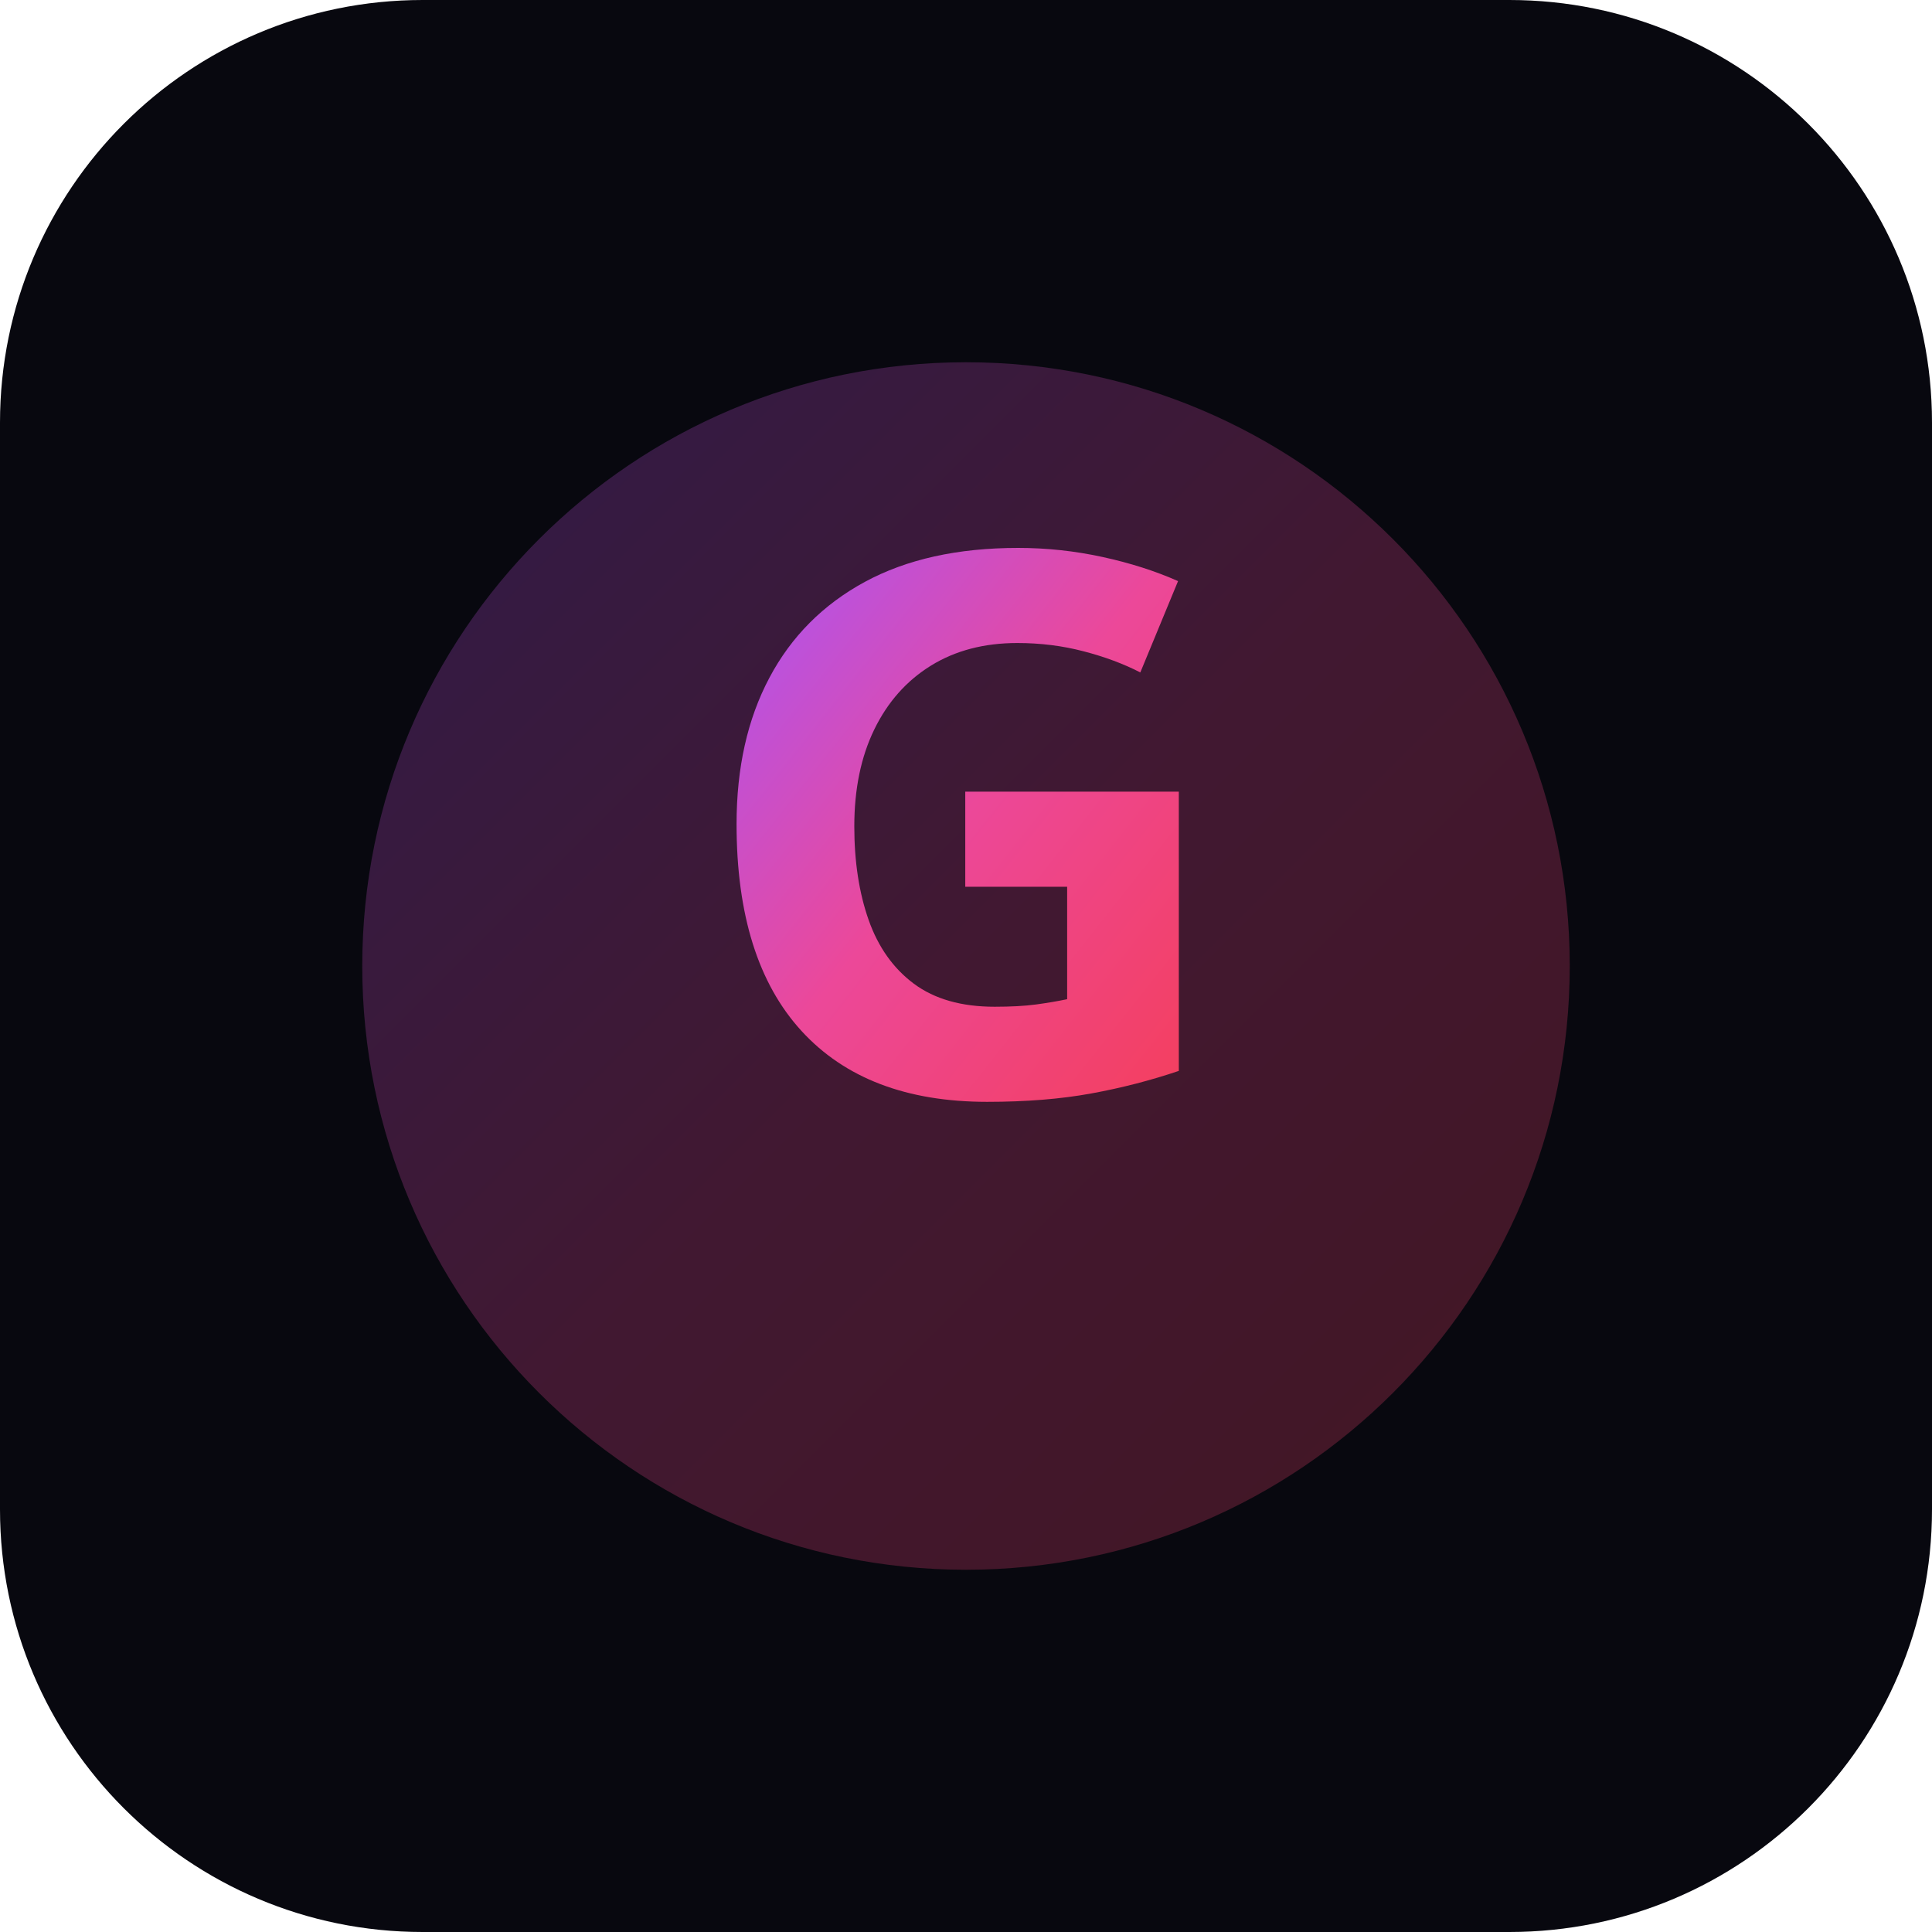
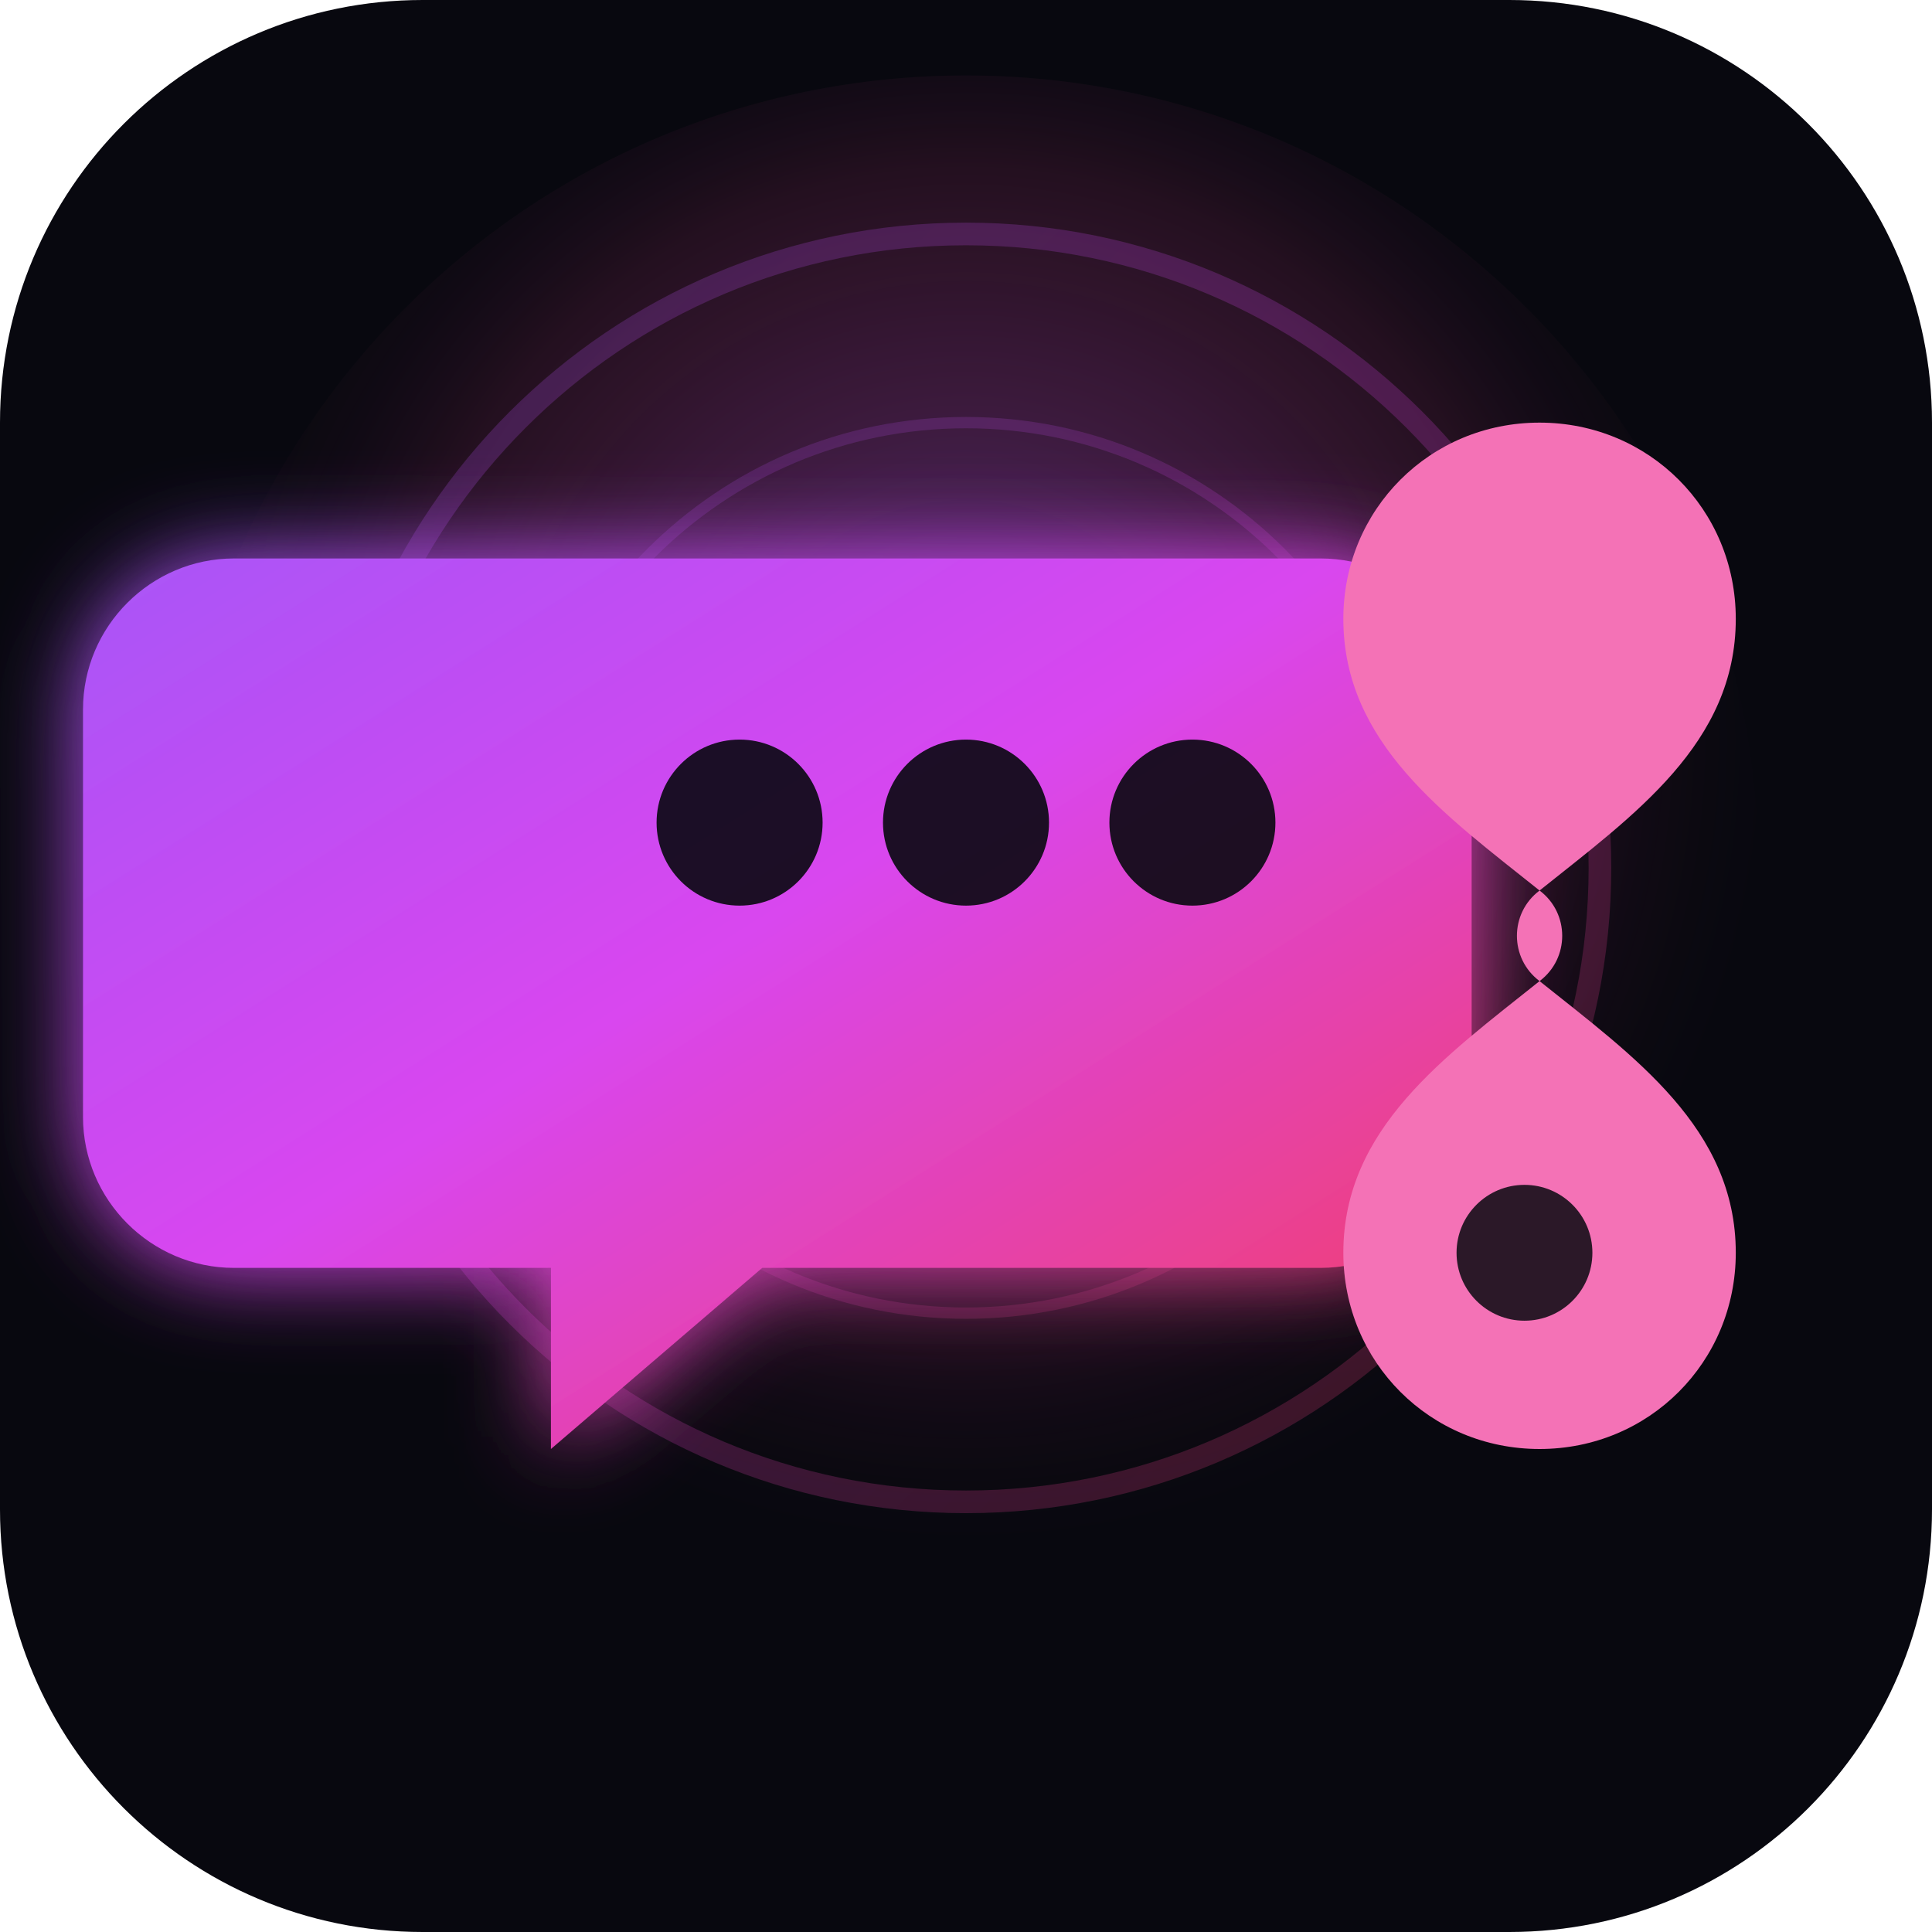
- <svg xmlns="http://www.w3.org/2000/svg" viewBox="0 0 512 512" role="img" aria-label="G1yBet">
+ <svg xmlns="http://www.w3.org/2000/svg" viewBox="0 0 512 512" role="img" aria-label="GıyBet">
  <defs>
-     <linearGradient id="g" x1="0%" y1="0%" x2="100%" y2="100%">
+     <linearGradient id="neon" x1="0%" y1="0%" x2="100%" y2="100%">
      <stop offset="0%" stop-color="#a855f7" />
-       <stop offset="50%" stop-color="#ec4899" />
+       <stop offset="45%" stop-color="#d946ef" />
      <stop offset="100%" stop-color="#f43f5e" />
    </linearGradient>
+     <radialGradient id="aura" cx="50%" cy="42%" r="52%">
+       <stop offset="0%" stop-color="#a855f7" stop-opacity="0.45" />
+       <stop offset="70%" stop-color="#ec4899" stop-opacity="0.12" />
+       <stop offset="100%" stop-color="#08080f" stop-opacity="0" />
+     </radialGradient>
+     <filter id="glow" x="-20%" y="-20%" width="140%" height="140%">
+       <feGaussianBlur stdDeviation="12" result="blur" />
+       <feMerge>
+         <feMergeNode in="blur" />
+         <feMergeNode in="SourceGraphic" />
+       </feMerge>
+     </filter>
  </defs>
  <rect width="512" height="512" rx="112" fill="#08080f" />
-   <circle cx="256" cy="256" r="160" fill="url(#g)" opacity="0.25" />
-   <text x="256" y="290" text-anchor="middle" font-size="200" font-family="system-ui,sans-serif" font-weight="800" fill="url(#g)">G</text>
+   <circle cx="256" cy="230" r="210" fill="url(#aura)" />
+   <circle cx="256" cy="230" r="168" fill="none" stroke="url(#neon)" stroke-width="6" opacity="0.22" />
+   <circle cx="256" cy="230" r="118" fill="none" stroke="url(#neon)" stroke-width="3" opacity="0.18" />
+   <g filter="url(#glow)">
+     <path fill="url(#neon)" d="M118 148h232c22 0 40 18 40 40v108c0 22-18 40-40 40h-148l-56 48v-48h-84c-22 0-40-18-40-40v-108c0-22 18-40 40-40z" />
+   </g>
+   <circle cx="196" cy="218" r="22" fill="#08080f" opacity="0.9" />
+   <circle cx="256" cy="218" r="22" fill="#08080f" opacity="0.9" />
+   <circle cx="316" cy="218" r="22" fill="#08080f" opacity="0.9" />
+   <path fill="#f472b6" d="M356 332c0-33 27-52 52-72 8-6 8-18 0-24-25-20-52-39-52-72 0-29 23-52 52-52s52 23 52 52c0 33-27 52-52 72-8 6-8 18 0 24 25 20 52 39 52 72 0 29-23 52-52 52s-52-23-52-52z" />
+   <circle cx="404" cy="332" r="18" fill="#08080f" opacity="0.85" />
</svg>
